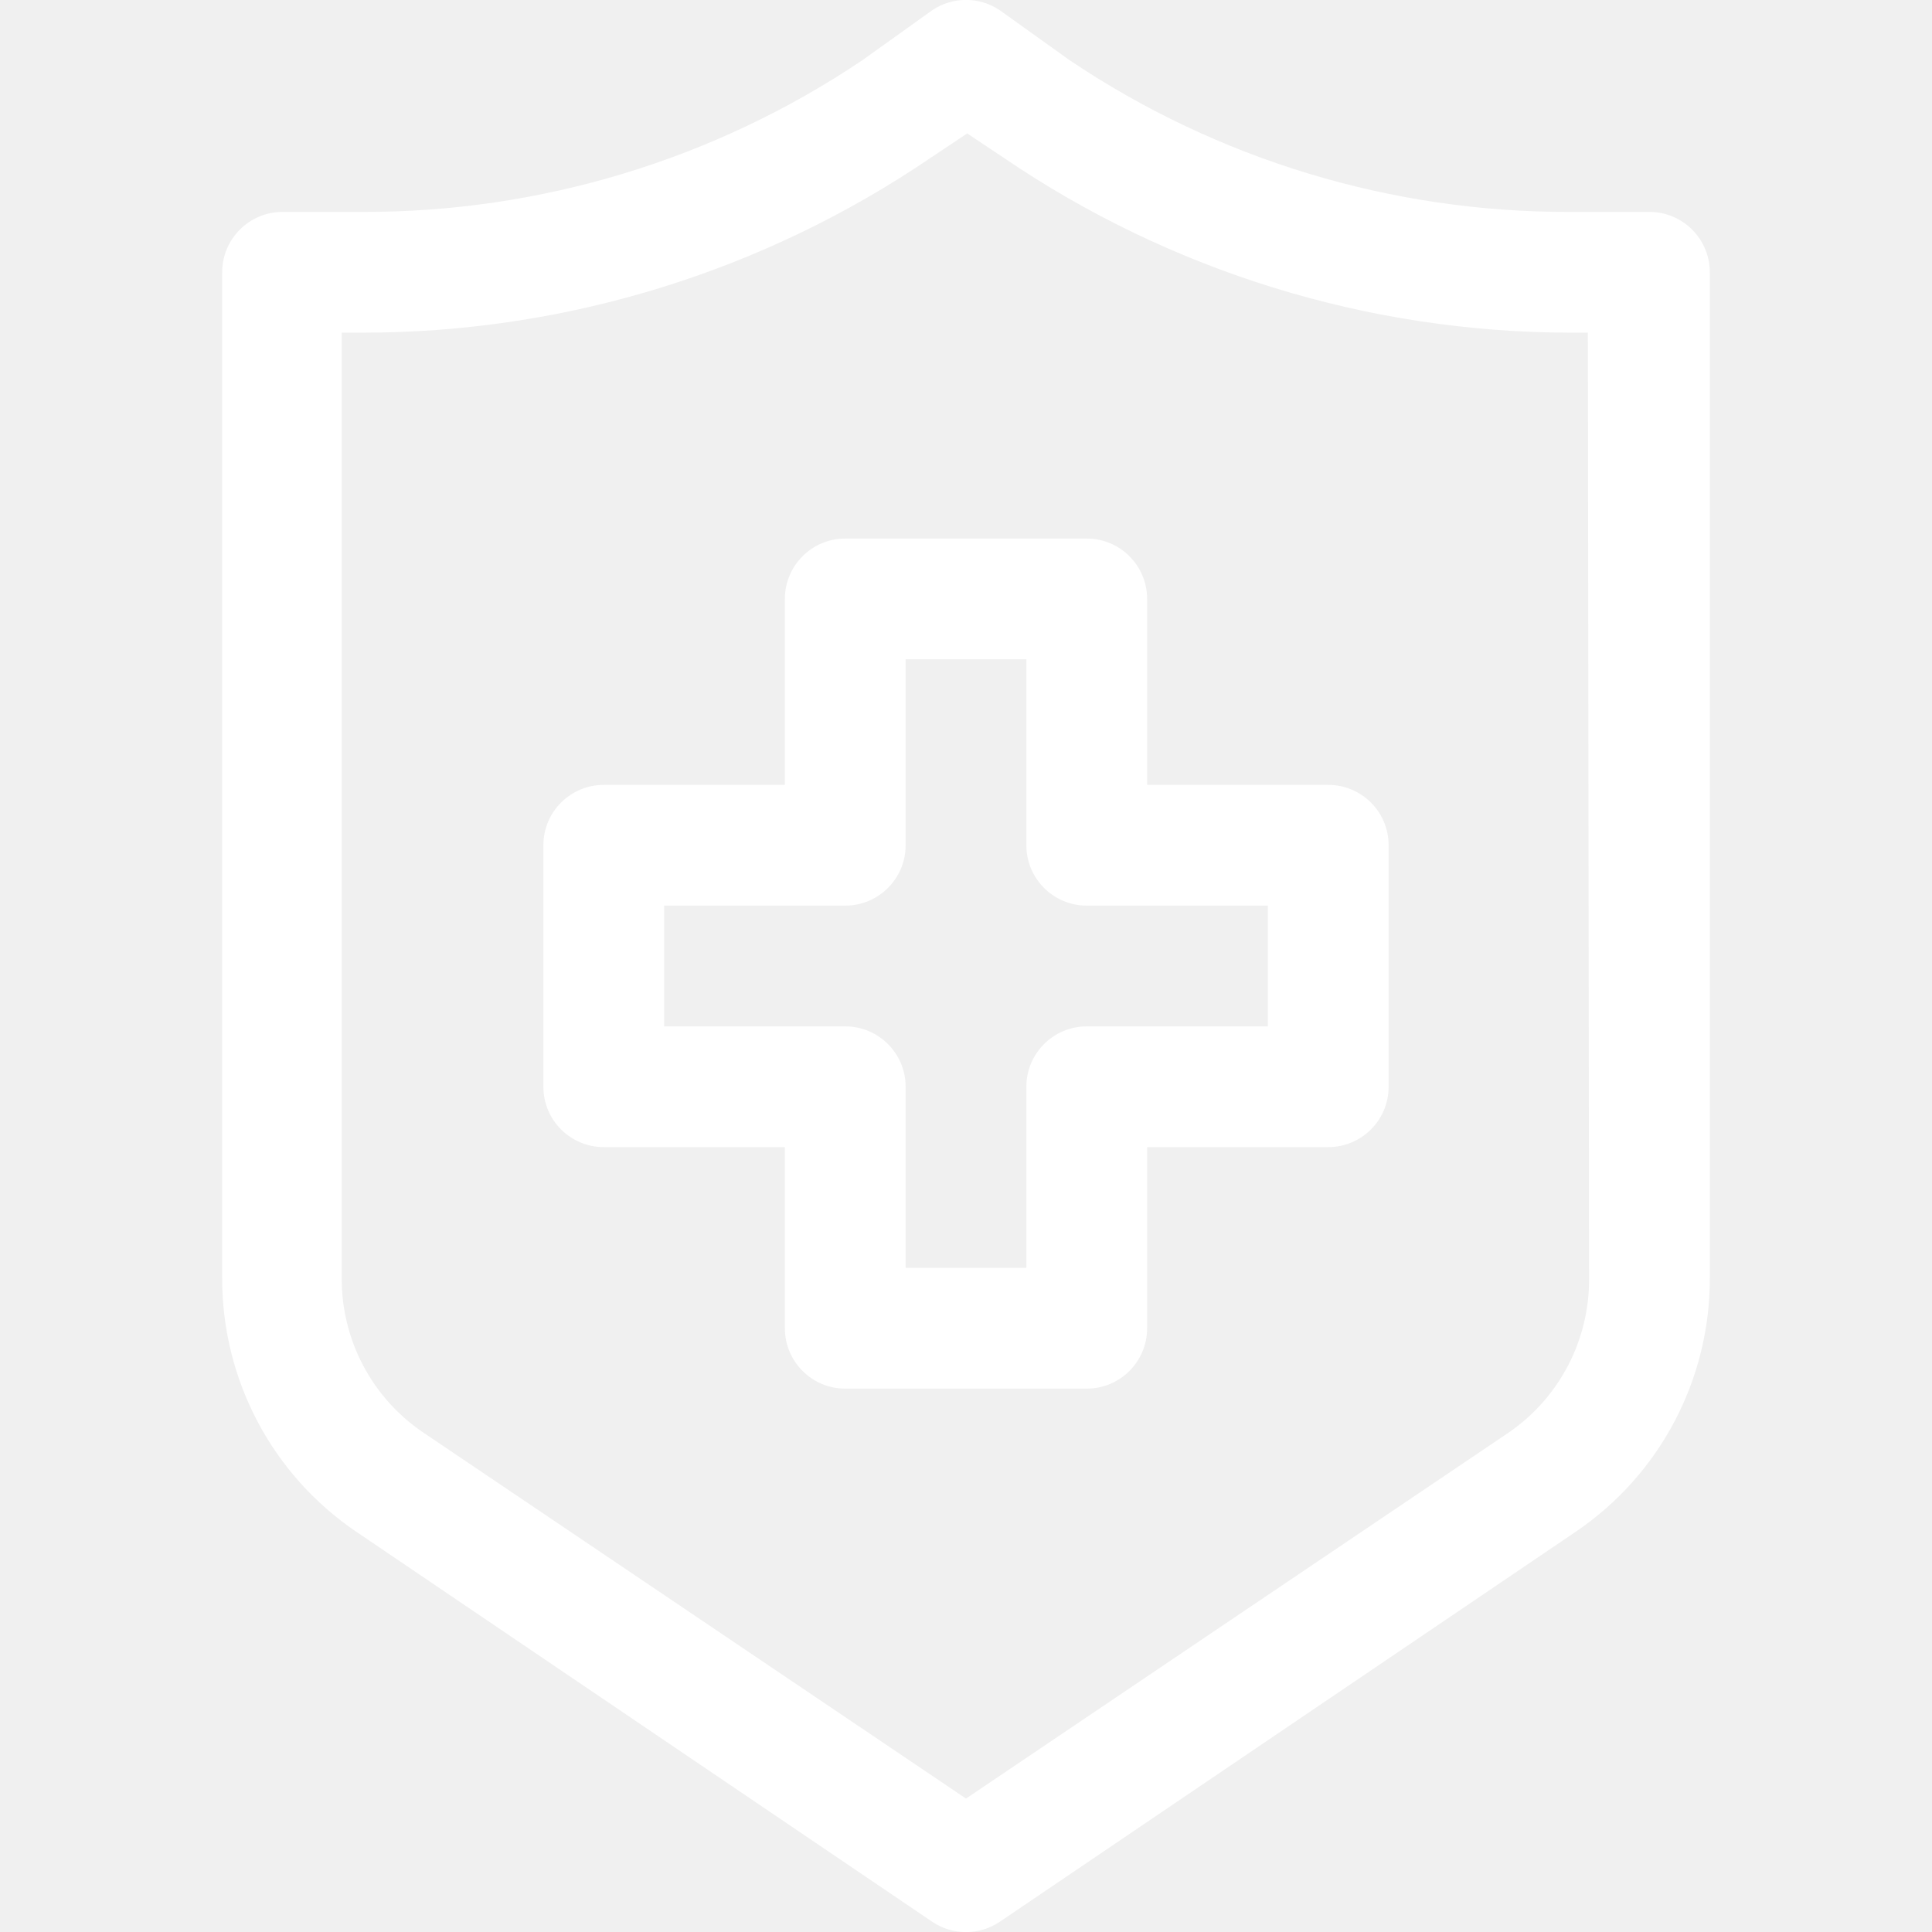
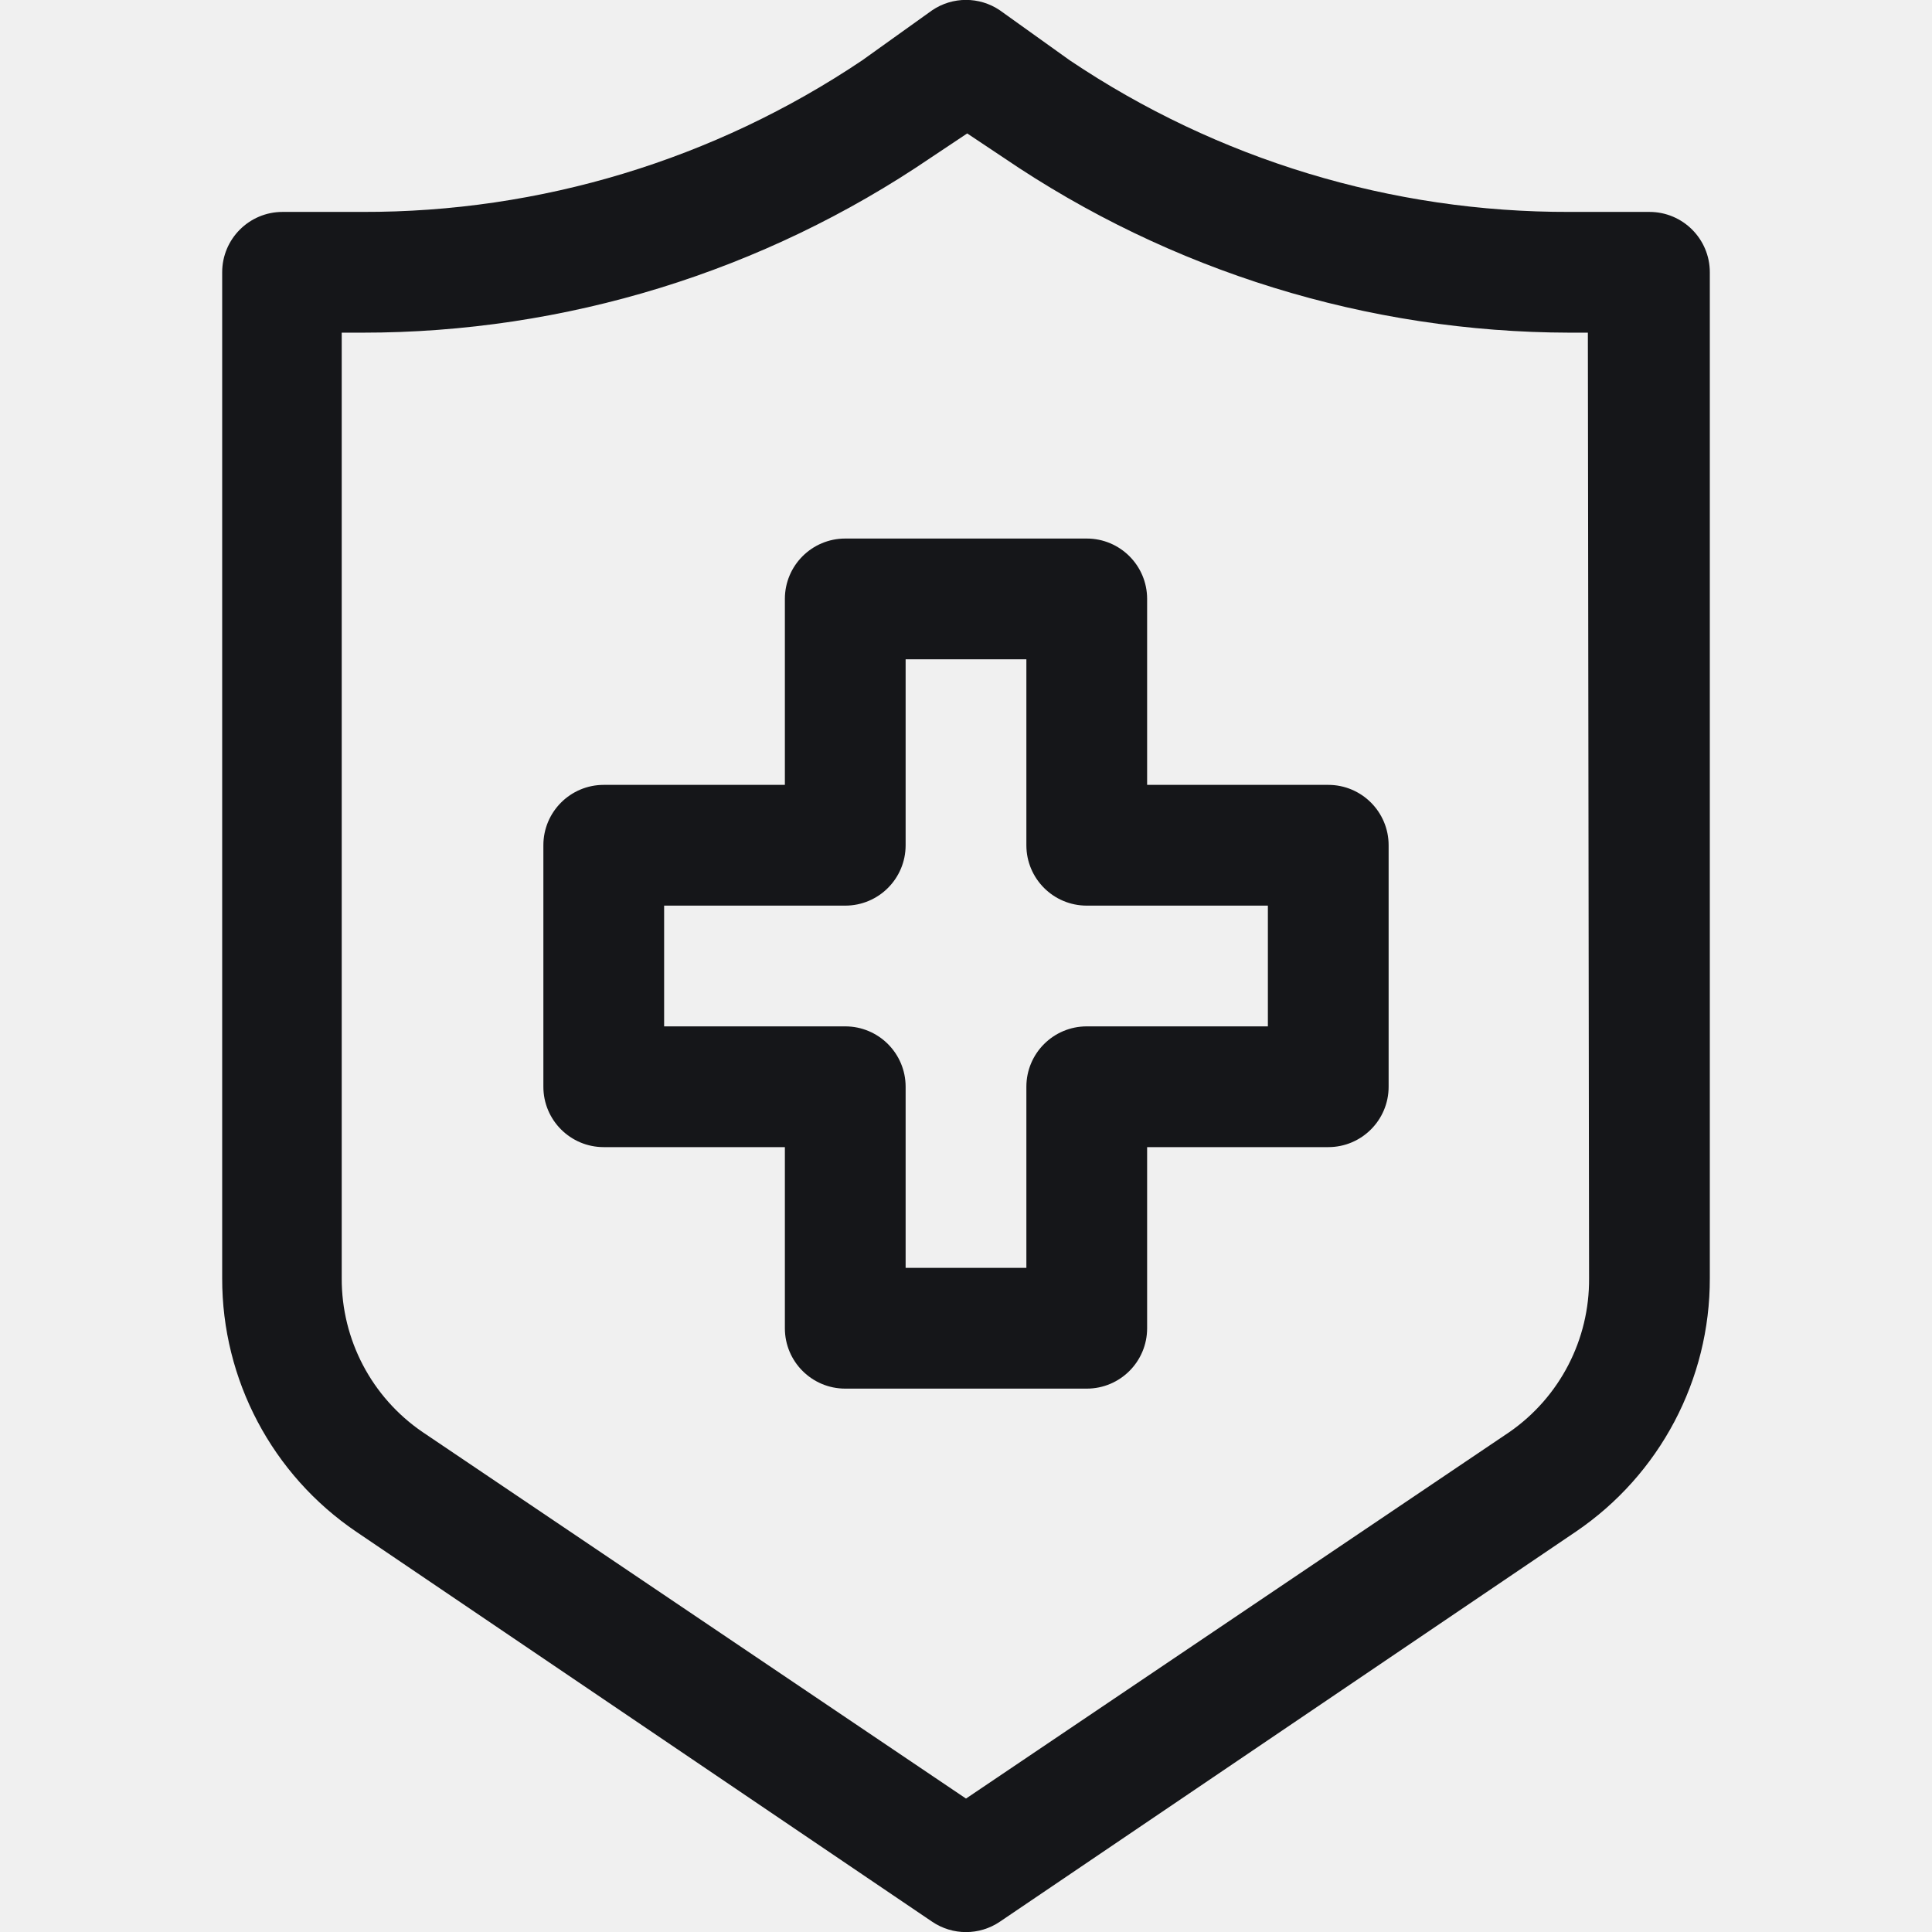
<svg xmlns="http://www.w3.org/2000/svg" viewBox="0 0 32 32">
-   <path fill="#fff" d="m27.32 3.51h-1.32a14.77 14.77 0 0 1 -8.28-2.51l-1.16-.83a1 1 0 0 0 -1.12 0l-1.16.83a14.77 14.77 0 0 1 -8.28 2.51h-1.32a1 1 0 0 0 -1 1v16.66a5.06 5.06 0 0 0 2.22 4.2l9.54 6.46a1 1 0 0 0 1.12 0l9.54-6.46a5.06 5.06 0 0 0 2.22-4.2v-16.66a1 1 0 0 0 -1-1zm-1 17.66a3.07 3.07 0 0 1 -1.32 2.55l-9 6.07-9-6.07a3.07 3.07 0 0 1 -1.34-2.55v-15.66h.34a16.72 16.72 0 0 0 9.42-2.9l.6-.4.6.4a16.72 16.72 0 0 0 9.38 2.9h.3z" />
-   <path fill="#fff" d="m22 13h-3v-3.08a1 1 0 0 0 -1-1h-4a1 1 0 0 0 -1 1v3.08h-3a1 1 0 0 0 -1 1v4a1 1 0 0 0 1 1h3v3a1 1 0 0 0 1 1h4a1 1 0 0 0 1-1v-3h3a1 1 0 0 0 1-1v-4a1 1 0 0 0 -1-1zm-1 4h-3a1 1 0 0 0 -1 1v3h-2v-3a1 1 0 0 0 -1-1h-3v-2h3a1 1 0 0 0 1-1v-3.08h2v3.08a1 1 0 0 0 1 1h3z" />
+   <path fill="#151619" d="m27.32 3.51h-1.32a14.77 14.77 0 0 1 -8.28-2.51l-1.16-.83a1 1 0 0 0 -1.12 0l-1.16.83a14.77 14.77 0 0 1 -8.28 2.51h-1.32a1 1 0 0 0 -1 1v16.66a5.06 5.06 0 0 0 2.22 4.2l9.54 6.46a1 1 0 0 0 1.12 0l9.54-6.46a5.06 5.06 0 0 0 2.22-4.2v-16.66a1 1 0 0 0 -1-1zm-1 17.66a3.07 3.07 0 0 1 -1.32 2.55l-9 6.07-9-6.07a3.07 3.07 0 0 1 -1.34-2.55v-15.66h.34a16.72 16.72 0 0 0 9.42-2.9l.6-.4.6.4a16.72 16.72 0 0 0 9.38 2.9h.3z" />
+   <path fill="#151619" d="m22 13h-3v-3.08a1 1 0 0 0 -1-1h-4a1 1 0 0 0 -1 1v3.08h-3a1 1 0 0 0 -1 1v4a1 1 0 0 0 1 1h3v3a1 1 0 0 0 1 1h4a1 1 0 0 0 1-1v-3h3a1 1 0 0 0 1-1v-4a1 1 0 0 0 -1-1zm-1 4h-3a1 1 0 0 0 -1 1v3h-2v-3a1 1 0 0 0 -1-1h-3v-2h3a1 1 0 0 0 1-1v-3.08h2v3.08a1 1 0 0 0 1 1h3z" />
</svg>
